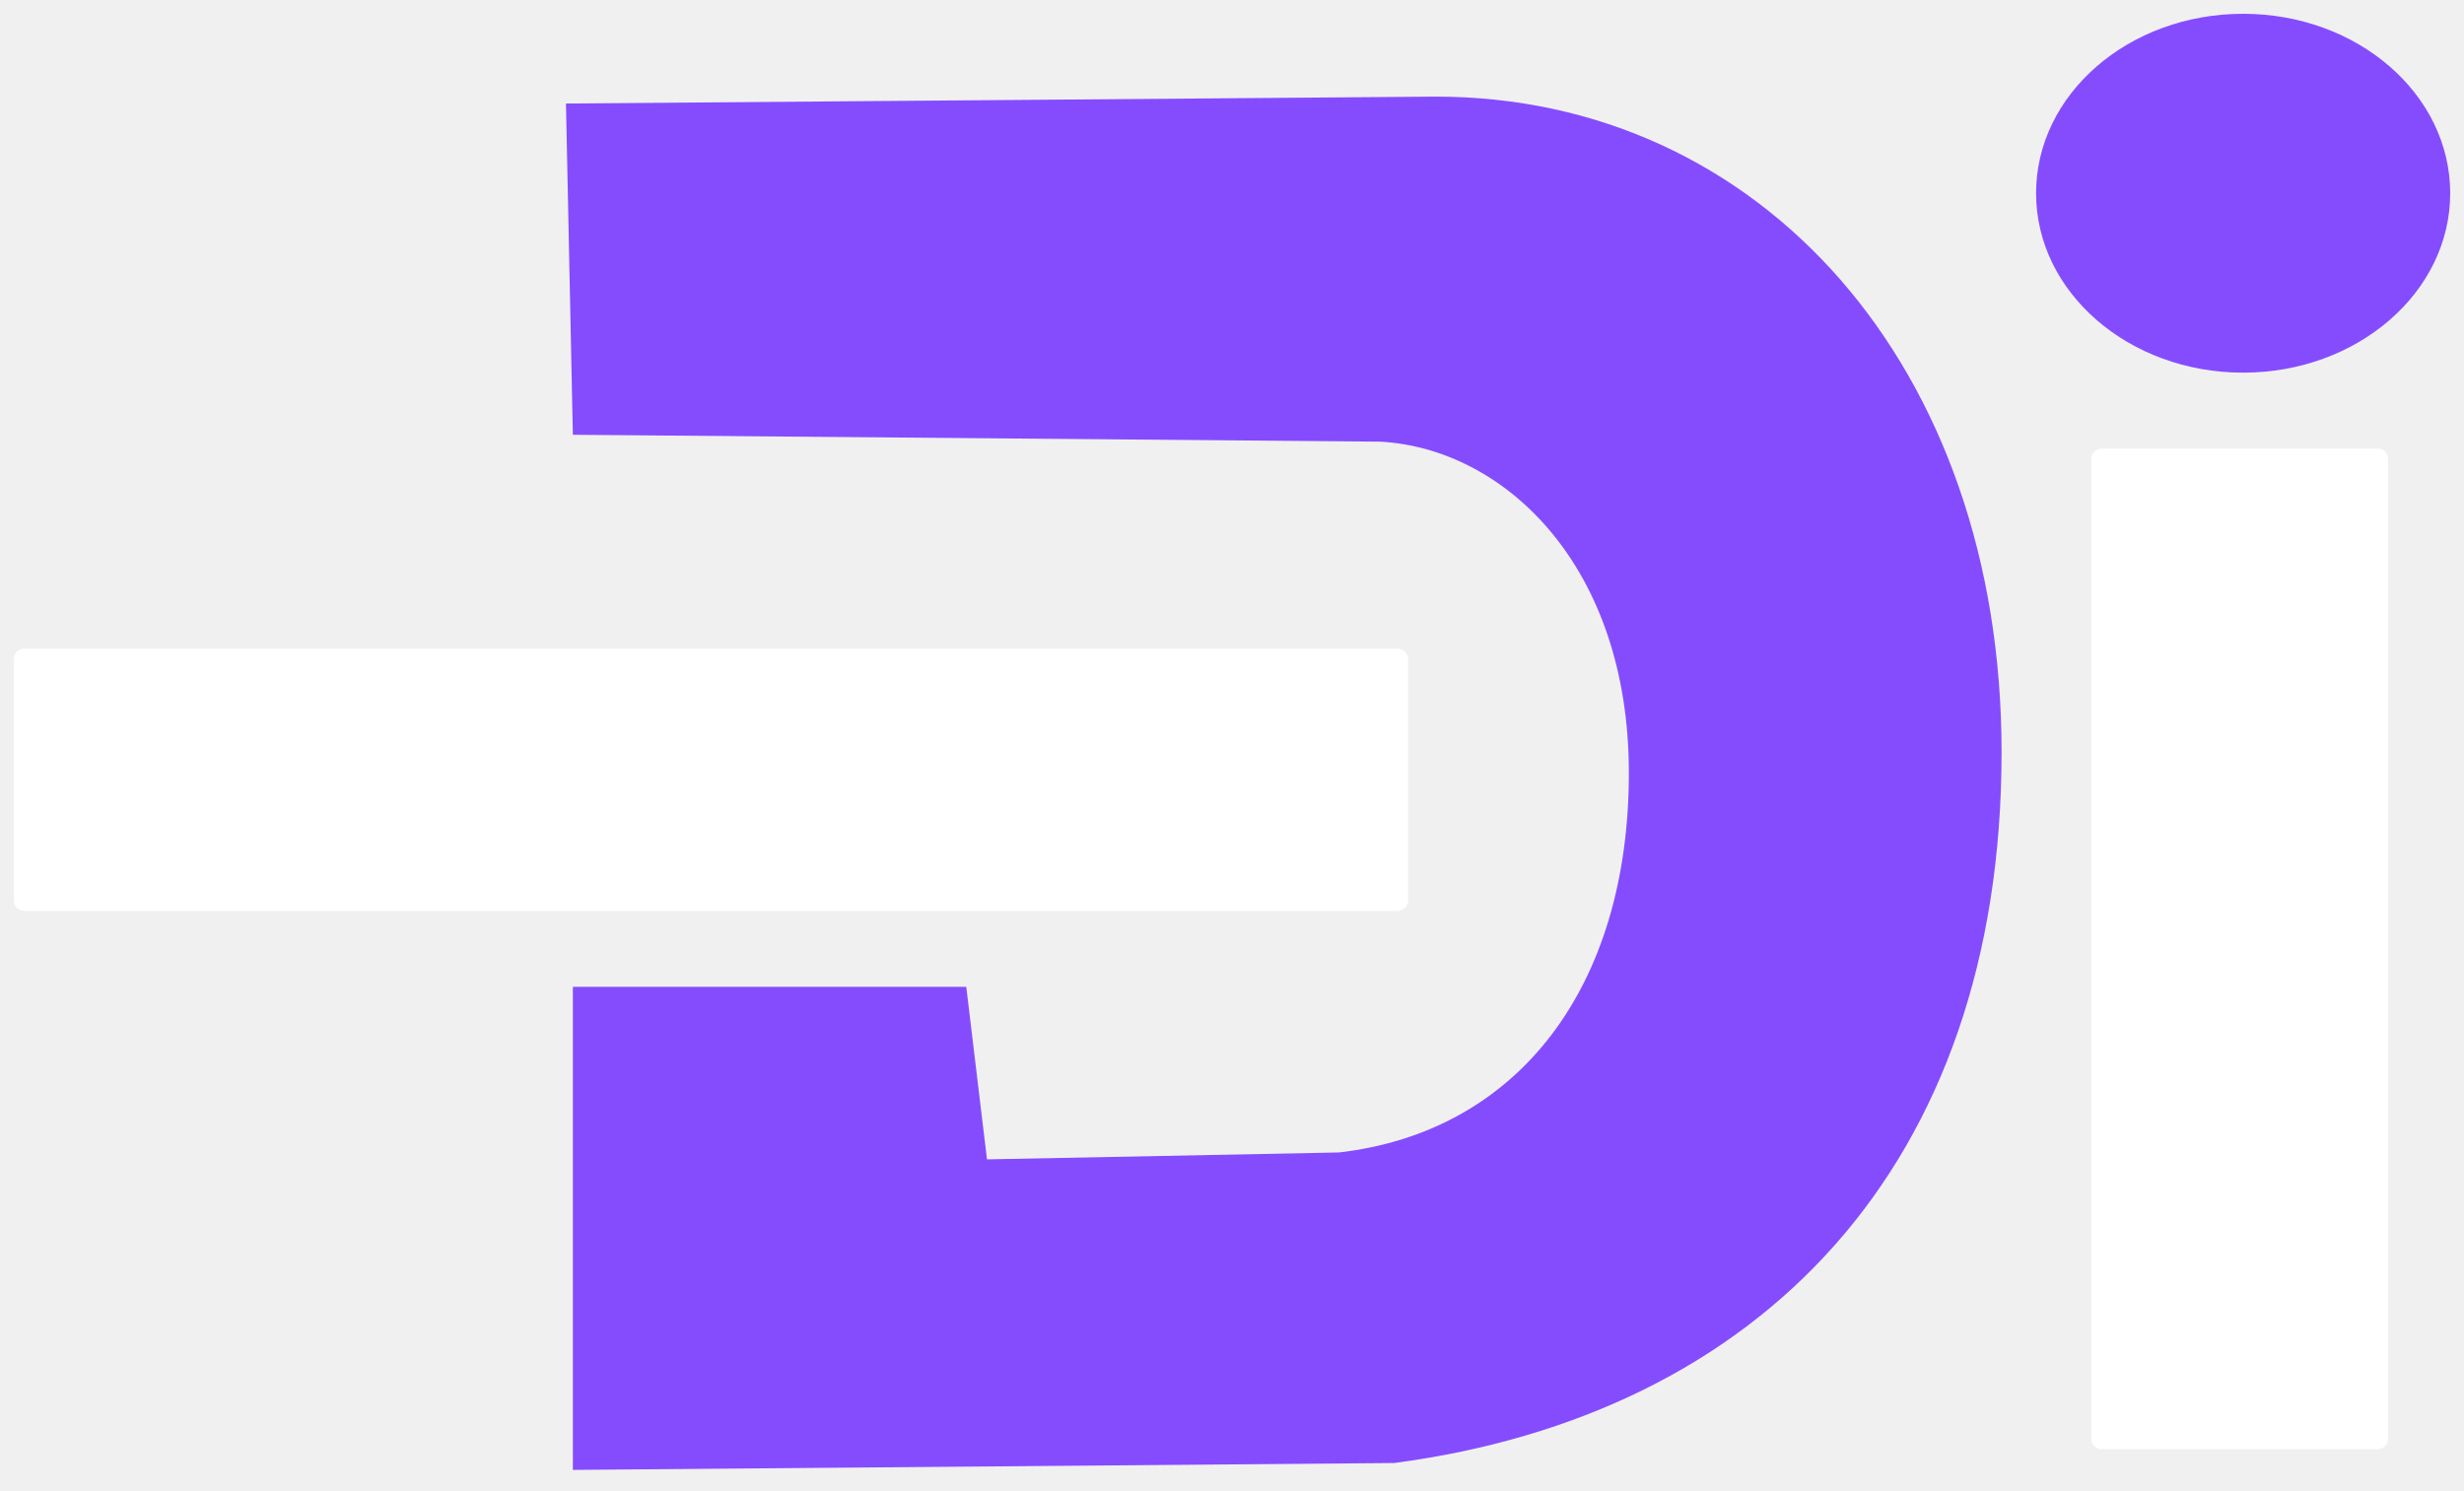
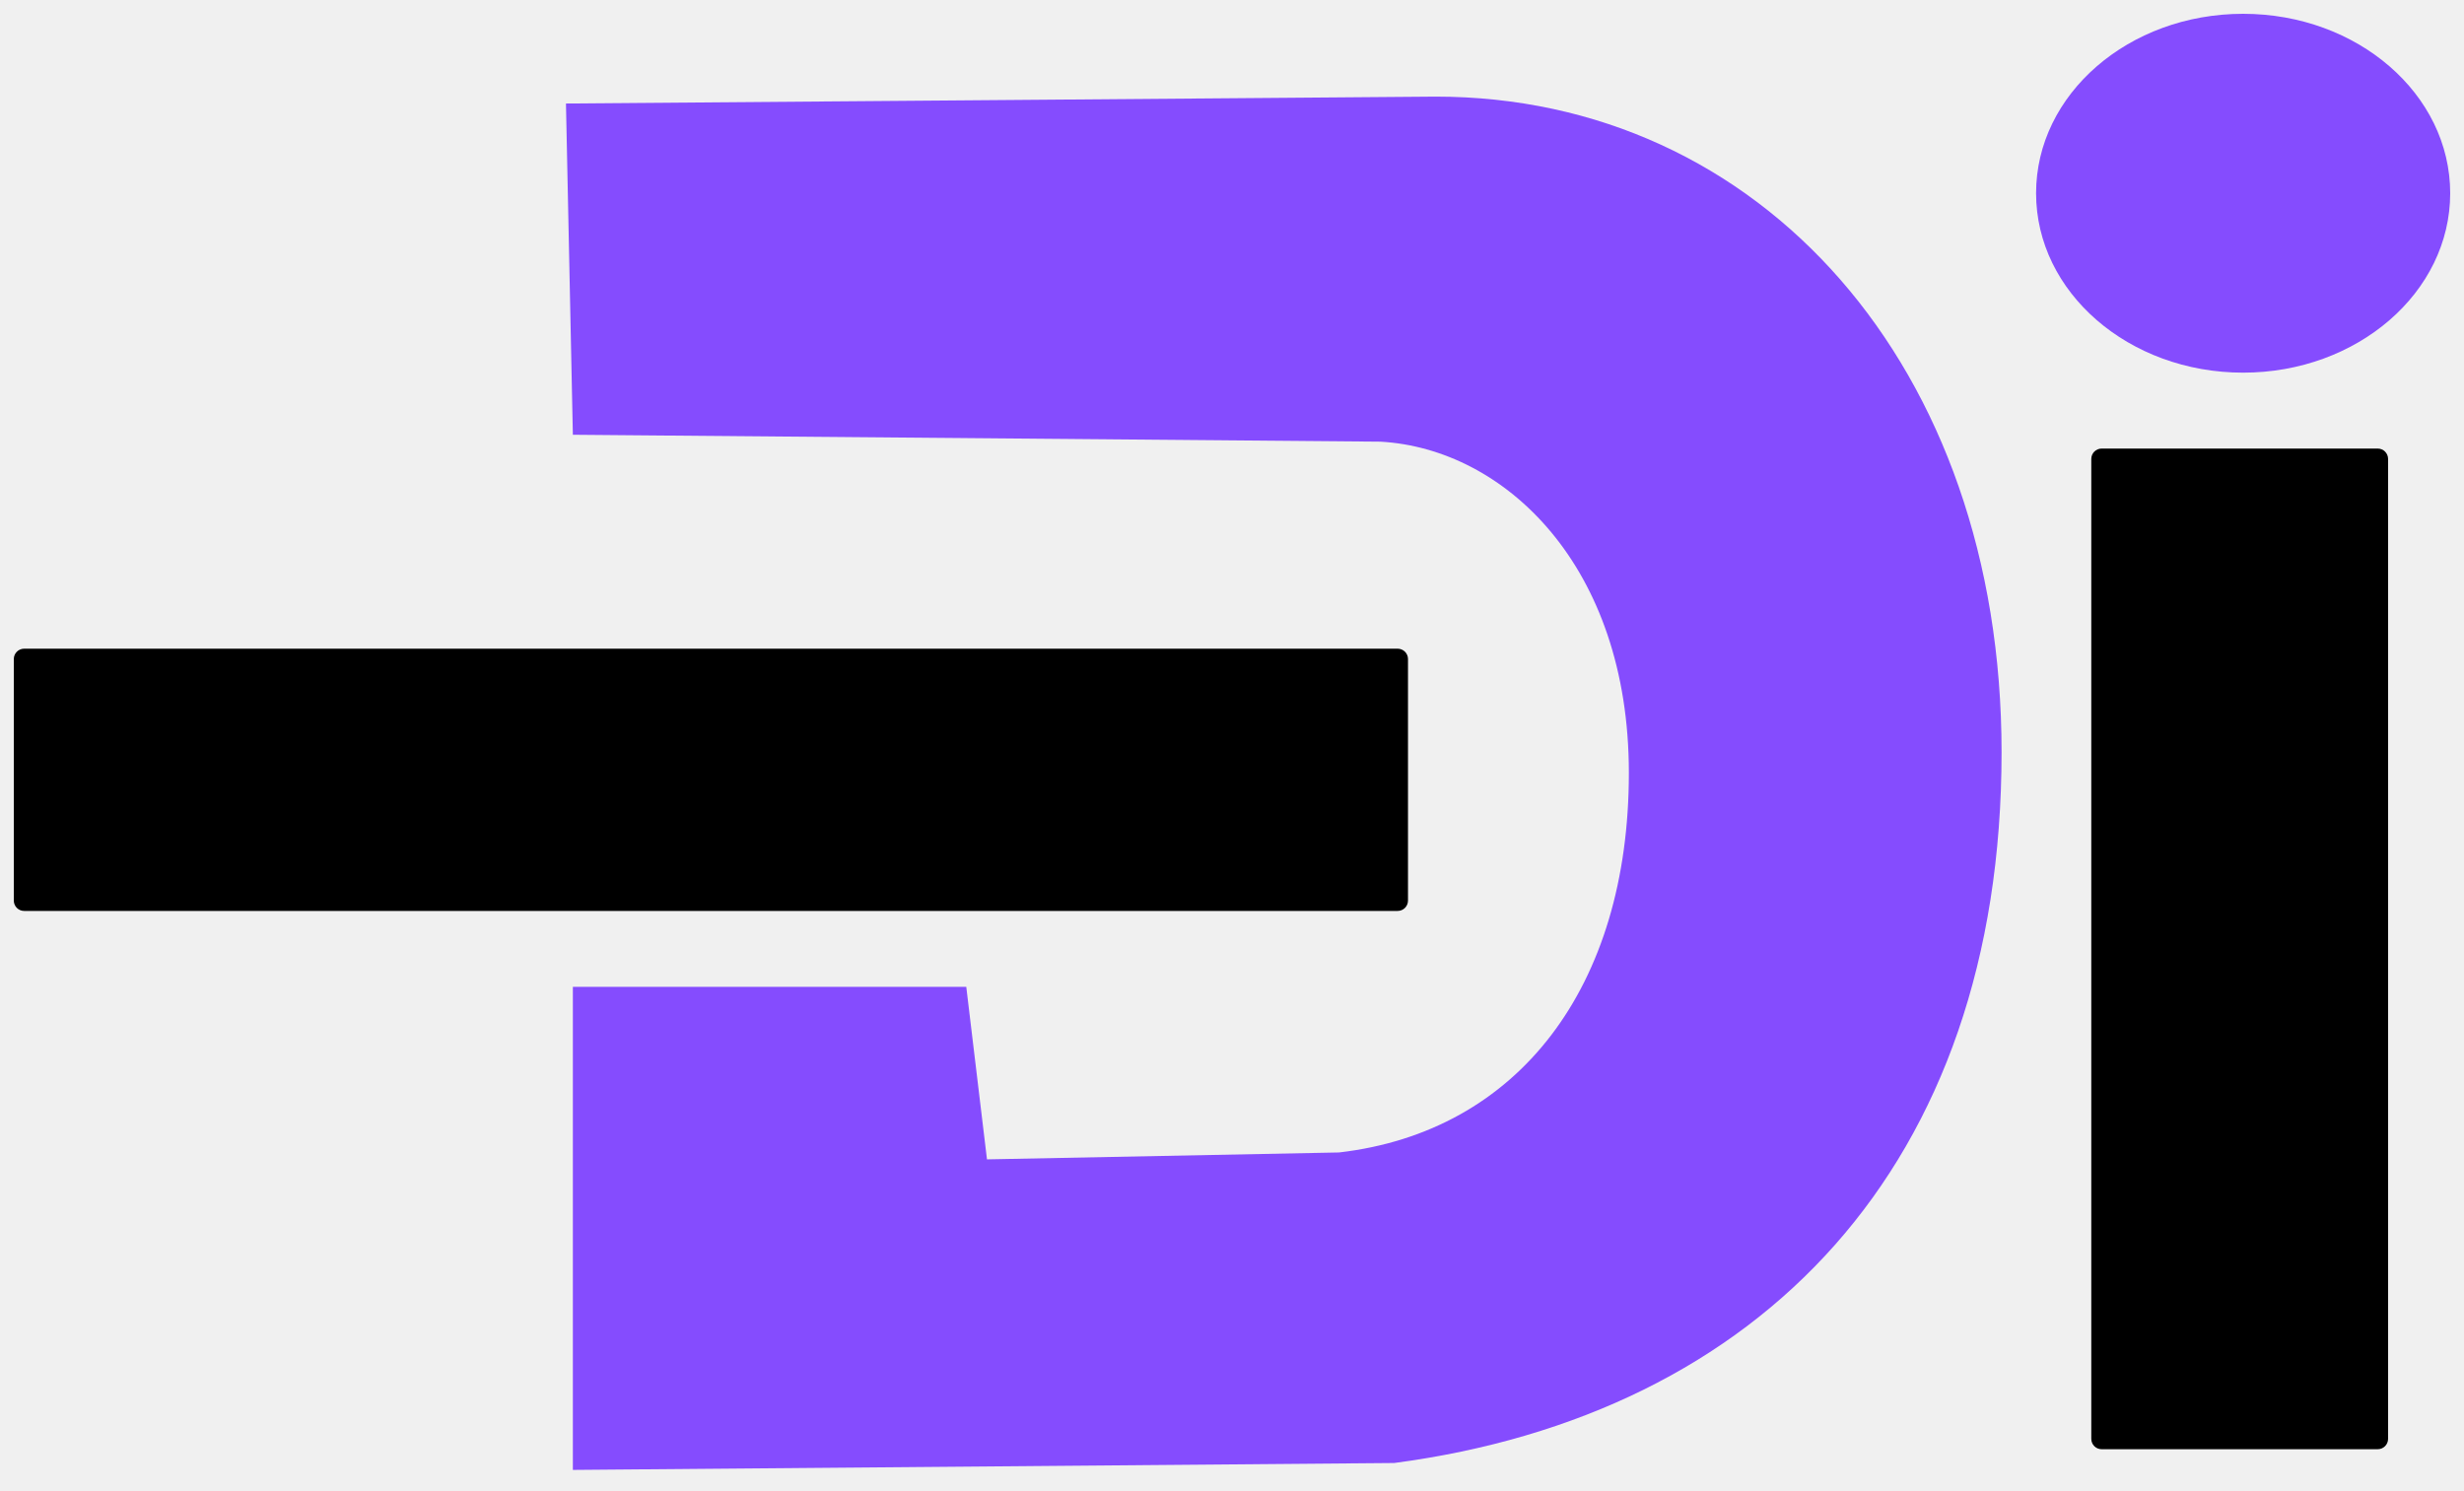
<svg xmlns="http://www.w3.org/2000/svg" width="357" height="216" viewBox="0 0 357 216" fill="none">
  <g id="di-mark">
    <path fill="#854CFE" d="M82 15L208 14C255 14 290 53 290 109C290 169 255 205 202 212L83 213V143H140L143 168L194 167C220 164 236 143 236 112C236 82 218 65 200 64L83 63L82 15Z" />
-     <rect x="2" y="94" width="202" height="38" rx="1.5" fill="#FFFFFF" />
+     <rect x="2" y="94" width="202" height="38" rx="1.5" fill="currentColor" />
    <ellipse cx="325" cy="28" rx="30" ry="26" fill="#854CFE" />
-     <rect x="303" y="65" width="43" height="145" rx="1.5" fill="#FFFFFF" />
+     <rect x="303" y="65" width="43" height="145" rx="1.5" fill="currentColor" />
  </g>
</svg>
